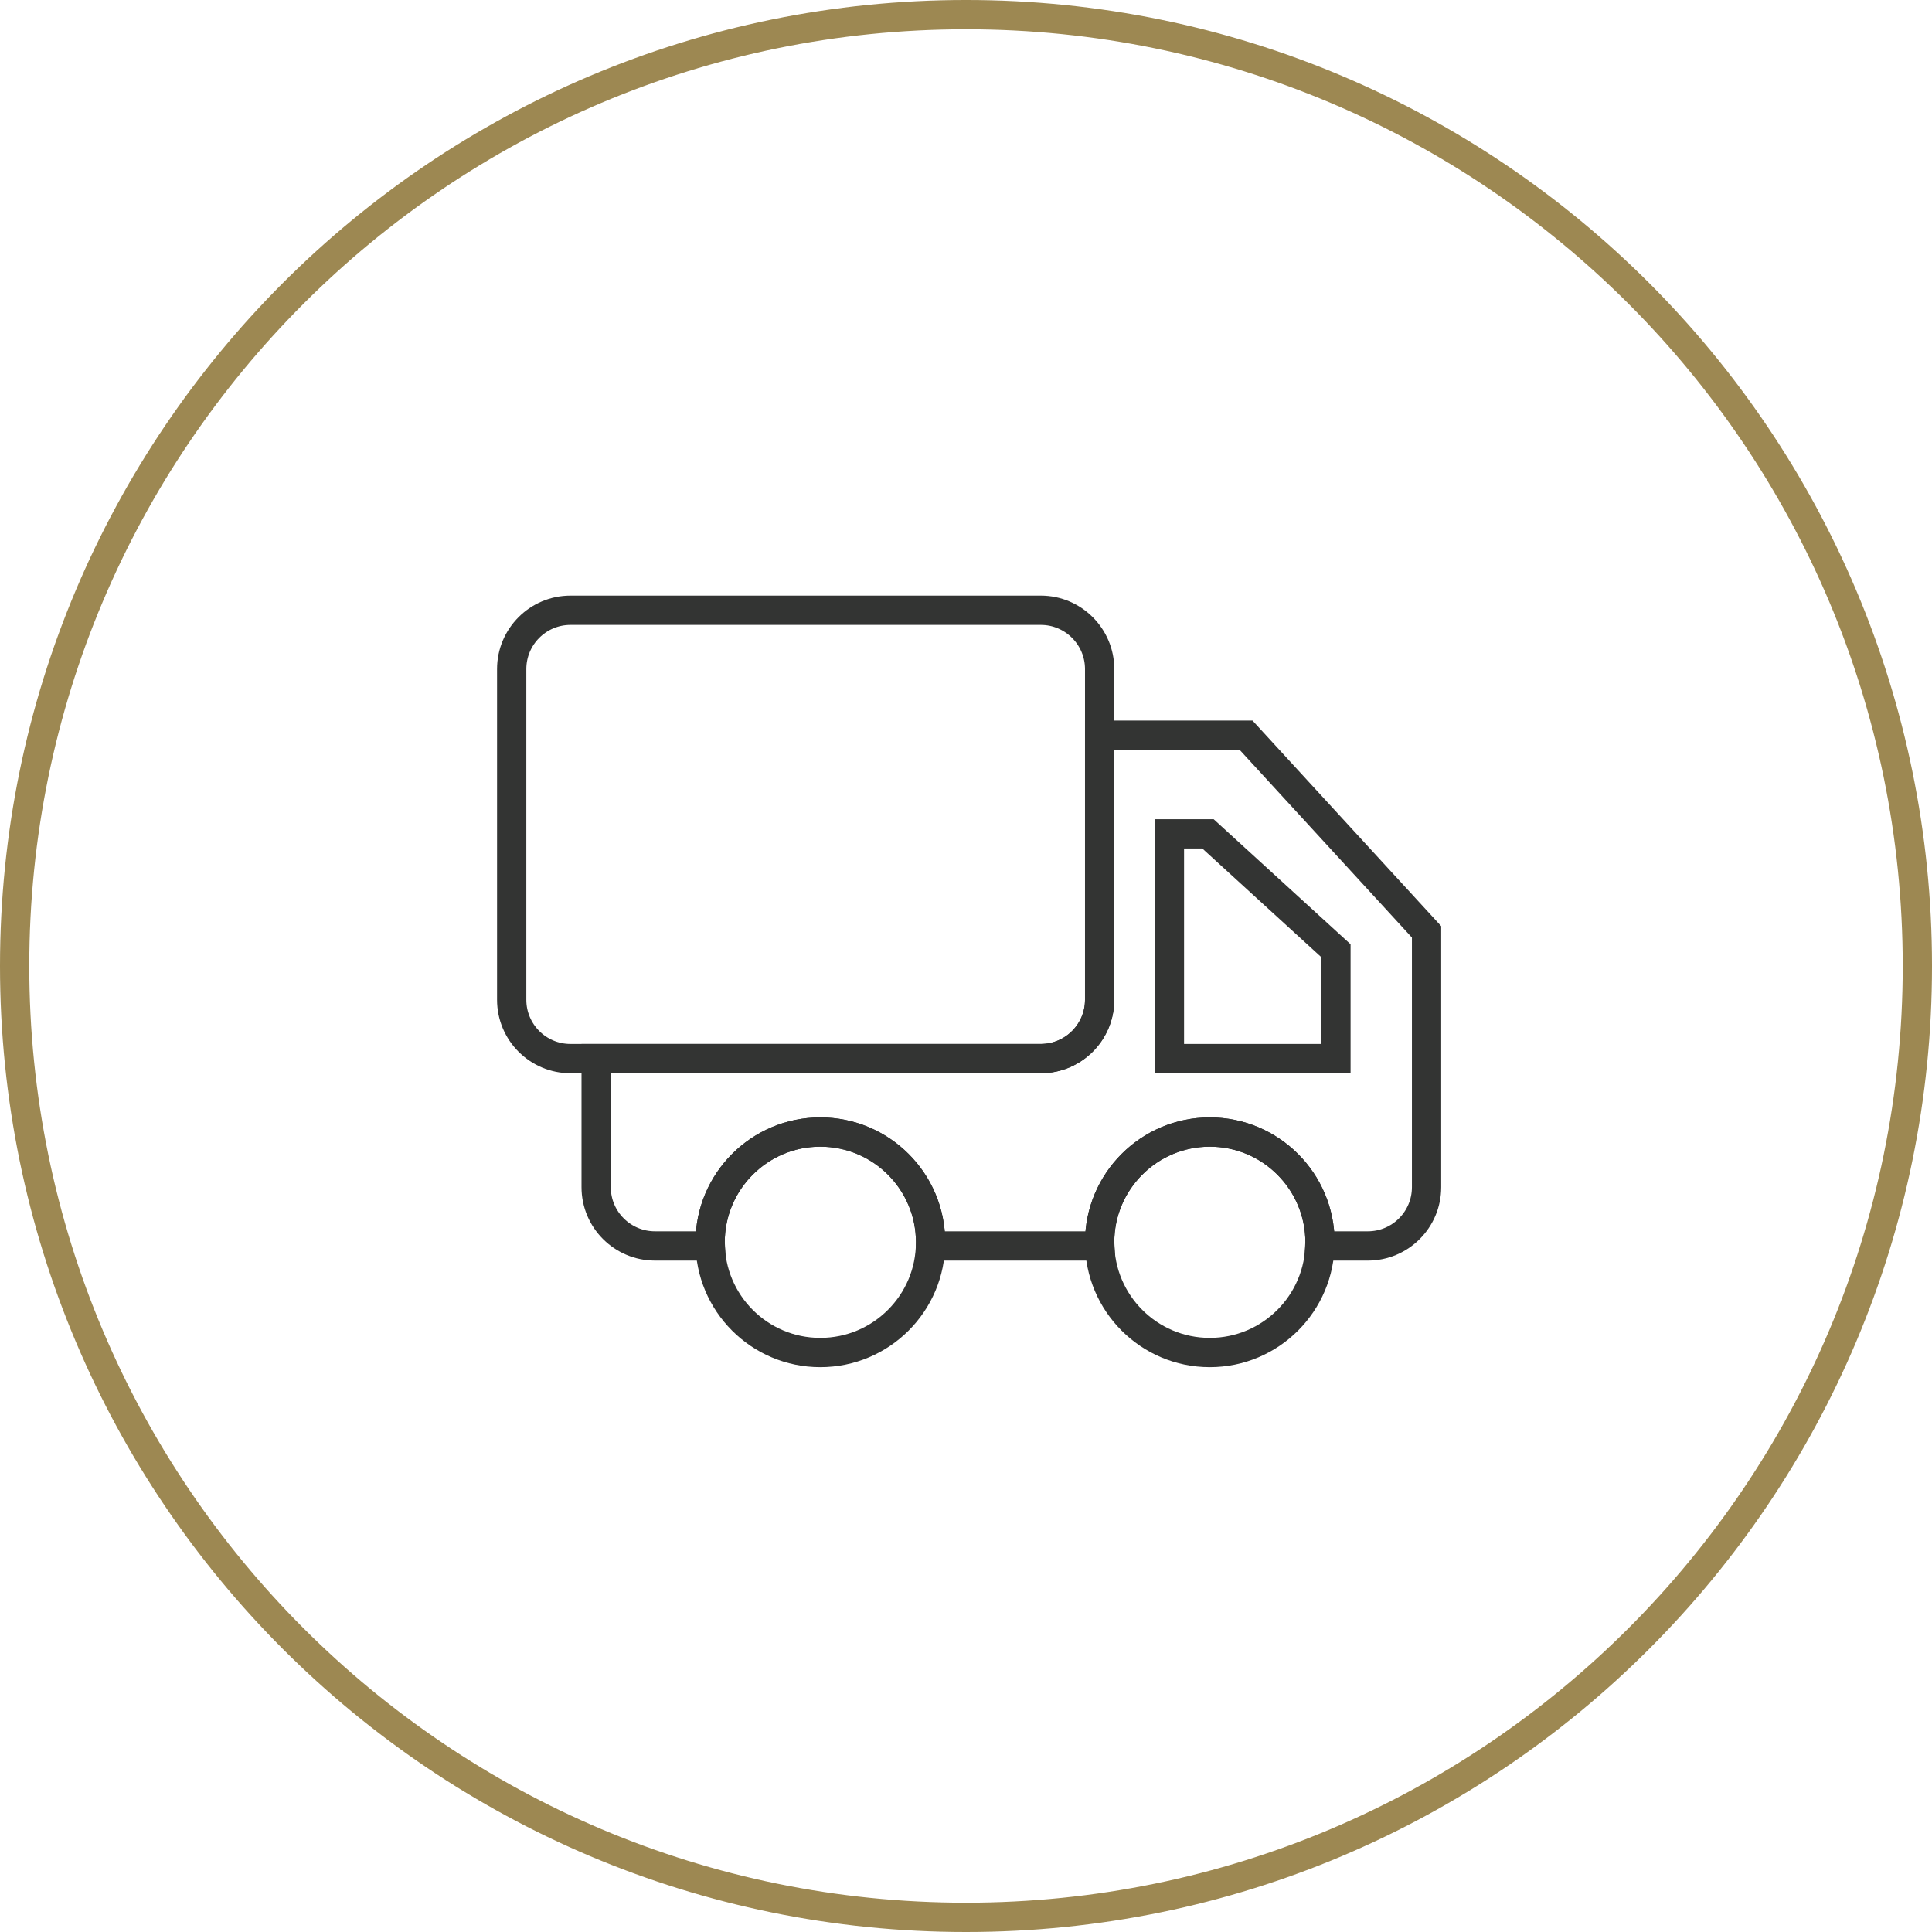
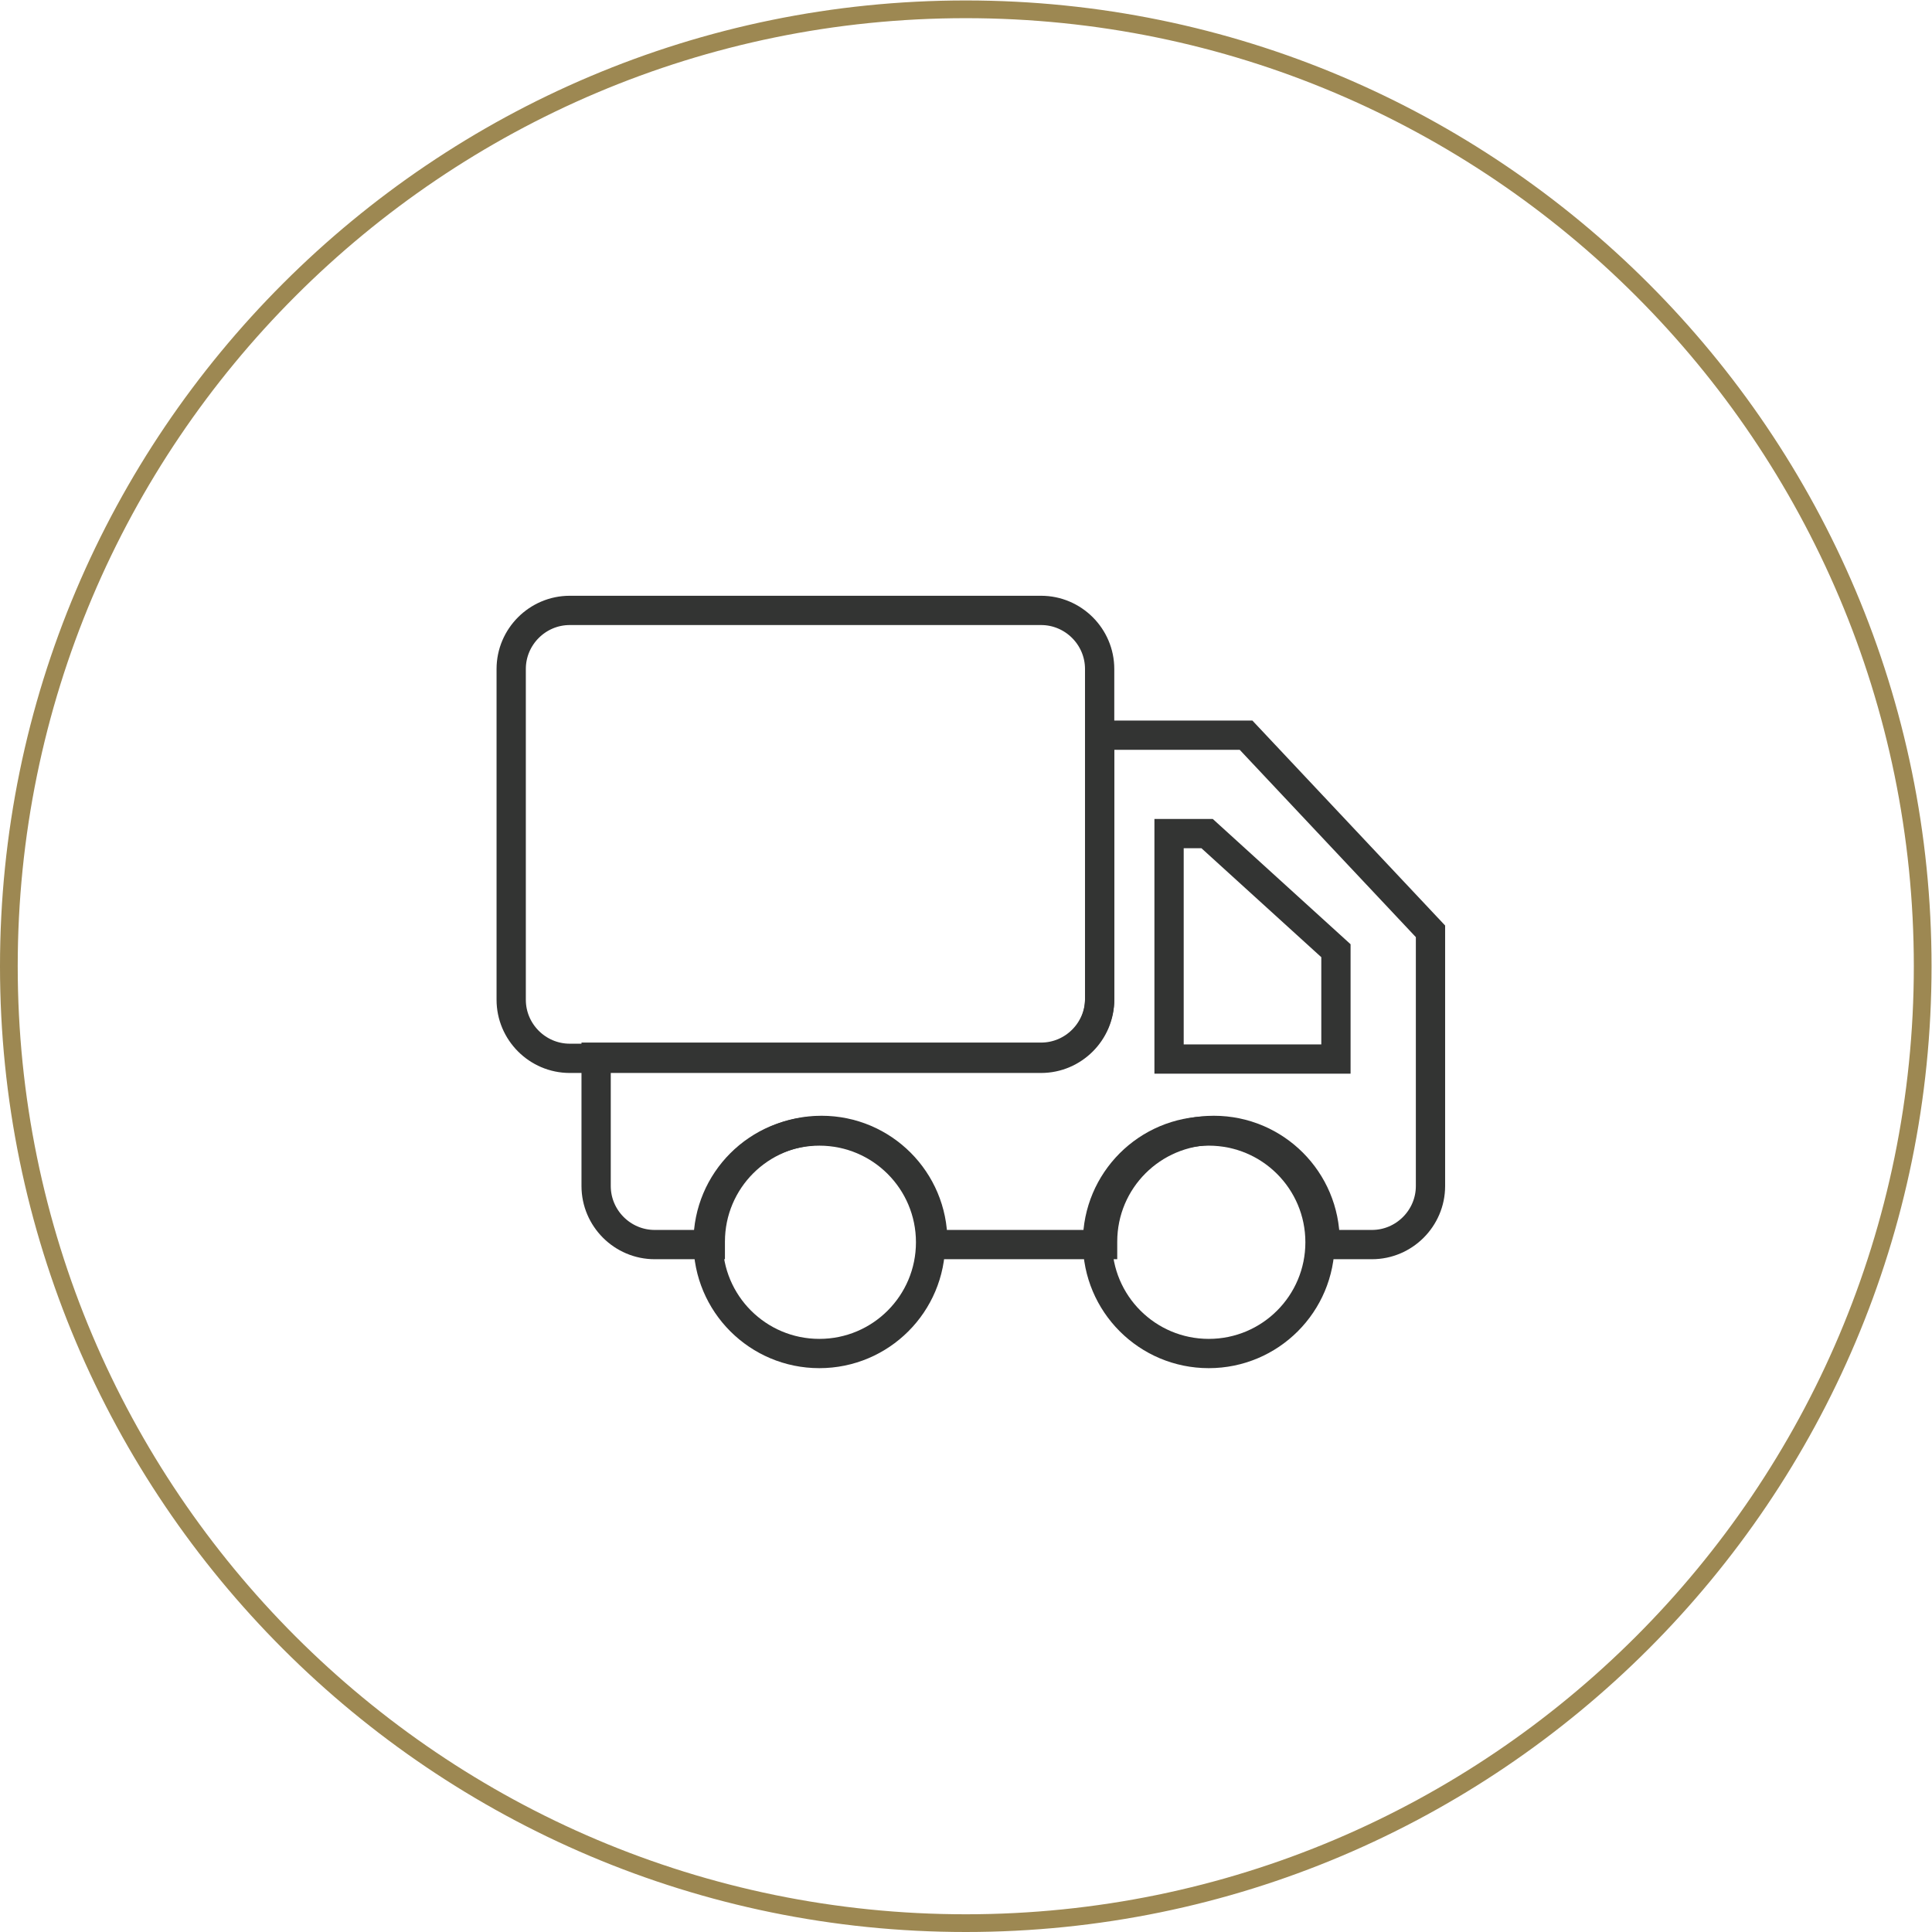
- <svg xmlns="http://www.w3.org/2000/svg" version="1.1" width="64" height="64" id="svg3054" viewBox="0 0 64 64">
-   <defs id="defs3056">
-     <clipPath id="clipPath3018">
-       <path d="m 0,65.993 65.993,0 L 65.993,0 0,0 0,65.993 z" id="path3020" />
+ <svg xmlns="http://www.w3.org/2000/svg" version="1.1" width="64" height="64" viewBox="0 0 64 64">
+   <style>.s0{fill:none;stroke:#333433;}</style>
+   <defs>
+     <clipPath>
+       <path d="m0 66 66 0L66 0 0 0 0 66z" />
    </clipPath>
-     <clipPath id="clipPath3177">
-       <path d="m 0,65.993 65.993,0 L 65.993,0 0,0 0,65.993 z" id="path3179" />
+     <clipPath>
+       <path d="m0 66 66 0L66 0 0 0 0 66z" />
    </clipPath>
-     <clipPath id="clipPath3335">
-       <path d="m 0,65.993 65.993,0 L 65.993,0 0,0 0,65.993 z" id="path3337" />
+     <clipPath>
+       <path d="m0 66 66 0L66 0 0 0 0 66z" />
    </clipPath>
-     <clipPath id="clipPath3468">
-       <path d="m 0,65.993 65.993,0 L 65.993,0 0,0 0,65.993 z" id="path3470" />
+     <clipPath>
+       <path d="m0 66 66 0L66 0 0 0 0 66z" />
    </clipPath>
-     <clipPath id="clipPath3581">
-       <path d="m 0,65.993 65.993,0 L 65.993,0 0,0 0,65.993 z" id="path3583" />
+     <clipPath>
+       <path d="m0 66 66 0L66 0 0 0 0 66z" />
    </clipPath>
  </defs>
-   <g id="layer1">
-     <g transform="matrix(0.9698028,0,0,-0.9698028,-1.9396055e-4,64.0001)" id="g3577">
-       <g clip-path="url(#clipPath3581)" id="g3579">
-         <g transform="translate(65.4932,32.9971)" id="g3585">
-           <path d="m 0,0 c 0,-17.948 -14.549,-32.497 -32.497,-32.497 -17.947,0 -32.496,14.549 -32.496,32.497 0,17.947 14.549,32.496 32.496,32.496 C -14.549,32.496 0,17.947 0,0 z" id="path3587" style="fill:none;stroke:#9d8852;stroke-width:1;stroke-linecap:butt;stroke-linejoin:miter;stroke-miterlimit:10;stroke-opacity:1;stroke-dasharray:none" />
-         </g>
-         <g transform="translate(45.6328,33.5186)" id="g3589">
-           <path d="m 0,0 -4.371,3.992 -1.317,0 0,-7.677 5.688,0 L 0,0 z" id="path3591" style="fill:none;stroke:#333433;stroke-width:1;stroke-linecap:butt;stroke-linejoin:miter;stroke-miterlimit:10;stroke-opacity:1;stroke-dasharray:none" />
-         </g>
-         <g transform="translate(42.5625,40.8809)" id="g3593">
-           <path d="m 0,0 -5.001,0 0,-9.038 c 0,-1.108 -0.901,-2.009 -2.01,-2.009 l -15.188,0 0,-4.392 c 0,-1.109 0.901,-2.008 2.01,-2.008 l 1.895,0 c -0.002,0.042 -0.012,0.082 -0.012,0.126 0,2.078 1.684,3.765 3.763,3.765 2.083,0 3.768,-1.687 3.768,-3.765 0,-0.044 -0.013,-0.084 -0.013,-0.126 l 5.799,0 c -0.002,0.042 -0.012,0.082 -0.012,0.126 0,2.078 1.685,3.765 3.763,3.765 2.08,0 3.764,-1.687 3.764,-3.765 0,-0.044 -0.01,-0.084 -0.012,-0.126 l 1.645,0 c 1.108,0 2.007,0.899 2.007,2.008 l 0,8.721 L 0,0 z" id="path3595" style="fill:none;stroke:#333433;stroke-width:1;stroke-linecap:butt;stroke-linejoin:miter;stroke-miterlimit:10;stroke-opacity:1;stroke-dasharray:none" />
-         </g>
-         <g transform="translate(31.7871,23.5596)" id="g3597">
-           <path d="m 0,0 c 0,-2.079 -1.685,-3.766 -3.768,-3.766 -2.079,0 -3.762,1.687 -3.762,3.766 0,2.078 1.683,3.766 3.762,3.766 C -1.685,3.766 0,2.078 0,0 z" id="path3599" style="fill:none;stroke:#333433;stroke-width:1;stroke-linecap:butt;stroke-linejoin:miter;stroke-miterlimit:10;stroke-opacity:1;stroke-dasharray:none" />
-         </g>
-         <g transform="translate(45.0889,23.5596)" id="g3601">
-           <path d="m 0,0 c 0,-2.079 -1.685,-3.766 -3.765,-3.766 -2.078,0 -3.762,1.687 -3.762,3.766 0,2.078 1.684,3.766 3.762,3.766 C -1.685,3.766 0,2.078 0,0 z" id="path3603" style="fill:none;stroke:#333433;stroke-width:1;stroke-linecap:butt;stroke-linejoin:miter;stroke-miterlimit:10;stroke-opacity:1;stroke-dasharray:none" />
-         </g>
-         <g transform="translate(37.5615,31.8428)" id="g3605">
-           <path d="m 0,0 c 0,-1.108 -0.901,-2.009 -2.01,-2.009 l -16.064,0 c -1.112,0 -2.009,0.901 -2.009,2.009 l 0,11.296 c 0,1.107 0.897,2.009 2.009,2.009 l 16.064,0 C -0.901,13.305 0,12.403 0,11.296 L 0,0 z" id="path3607" style="fill:none;stroke:#333433;stroke-width:1;stroke-linecap:butt;stroke-linejoin:miter;stroke-miterlimit:10;stroke-opacity:1;stroke-dasharray:none" />
-         </g>
+   <g transform="matrix(0.9698028,0,0,-0.9698028,-1.9396055e-4,64.0001)">
+     <g clip-path="url(#clipPath3581)">
+       <g transform="translate(45.6328,33.5186)">
+         <path d="m0 0-4.4 4-1.3 0 0-7.7 5.7 0L0 0z" class="s0" />
+       </g>
+       <g transform="translate(42.5625,40.8809)">
+         <path d="m0 0-5 0 0-9c0-1.1-0.9-2-2-2l-15.2 0 0-4.4c0-1.1 0.9-2 2-2l1.9 0c0 0 0 0.1 0 0.1 0 2.1 1.7 3.8 3.8 3.8 2.1 0 3.8-1.7 3.8-3.8 0 0 0-0.1 0-0.1l5.8 0c0 0 0 0.1 0 0.1 0 2.1 1.7 3.8 3.8 3.8 2.1 0 3.8-1.7 3.8-3.8 0 0 0-0.1 0-0.1l1.6 0c1.1 0 2 0.9 2 2l0 8.7L0 0z" class="s0" />
+       </g>
+       <g transform="translate(31.7871,23.5596)">
+         <path d="m0 0c0-2.1-1.7-3.8-3.8-3.8-2.1 0-3.8 1.7-3.8 3.8 0 2.1 1.7 3.8 3.8 3.8C-1.7 3.8 0 2.1 0 0z" class="s0" />
+       </g>
+       <g transform="translate(45.0889,23.5596)">
+         <path d="m0 0c0-2.1-1.7-3.8-3.8-3.8-2.1 0-3.8 1.7-3.8 3.8 0 2.1 1.7 3.8 3.8 3.8C-1.7 3.8 0 2.1 0 0z" class="s0" />
+       </g>
+       <g transform="translate(37.5615,31.8428)">
+         <path d="m0 0c0-1.1-0.9-2-2-2l-16.1 0c-1.1 0-2 0.9-2 2l0 11.3c0 1.1 0.9 2 2 2l16.1 0C-0.9 13.3 0 12.4 0 11.3L0 0z" class="s0" />
+       </g>
+       <g transform="matrix(0.6052964,0,0,0.6052964,65.67485,32.98875)">
+         <path d="m0 0c0-29.8-24.2-54-54-54-29.8 0-54 24.2-54 54 0 29.8 24.2 54 54 54C-24.2 54 0 29.8 0 0z" style="fill:none;stroke:#9d8852" />
      </g>
    </g>
  </g>
</svg>
